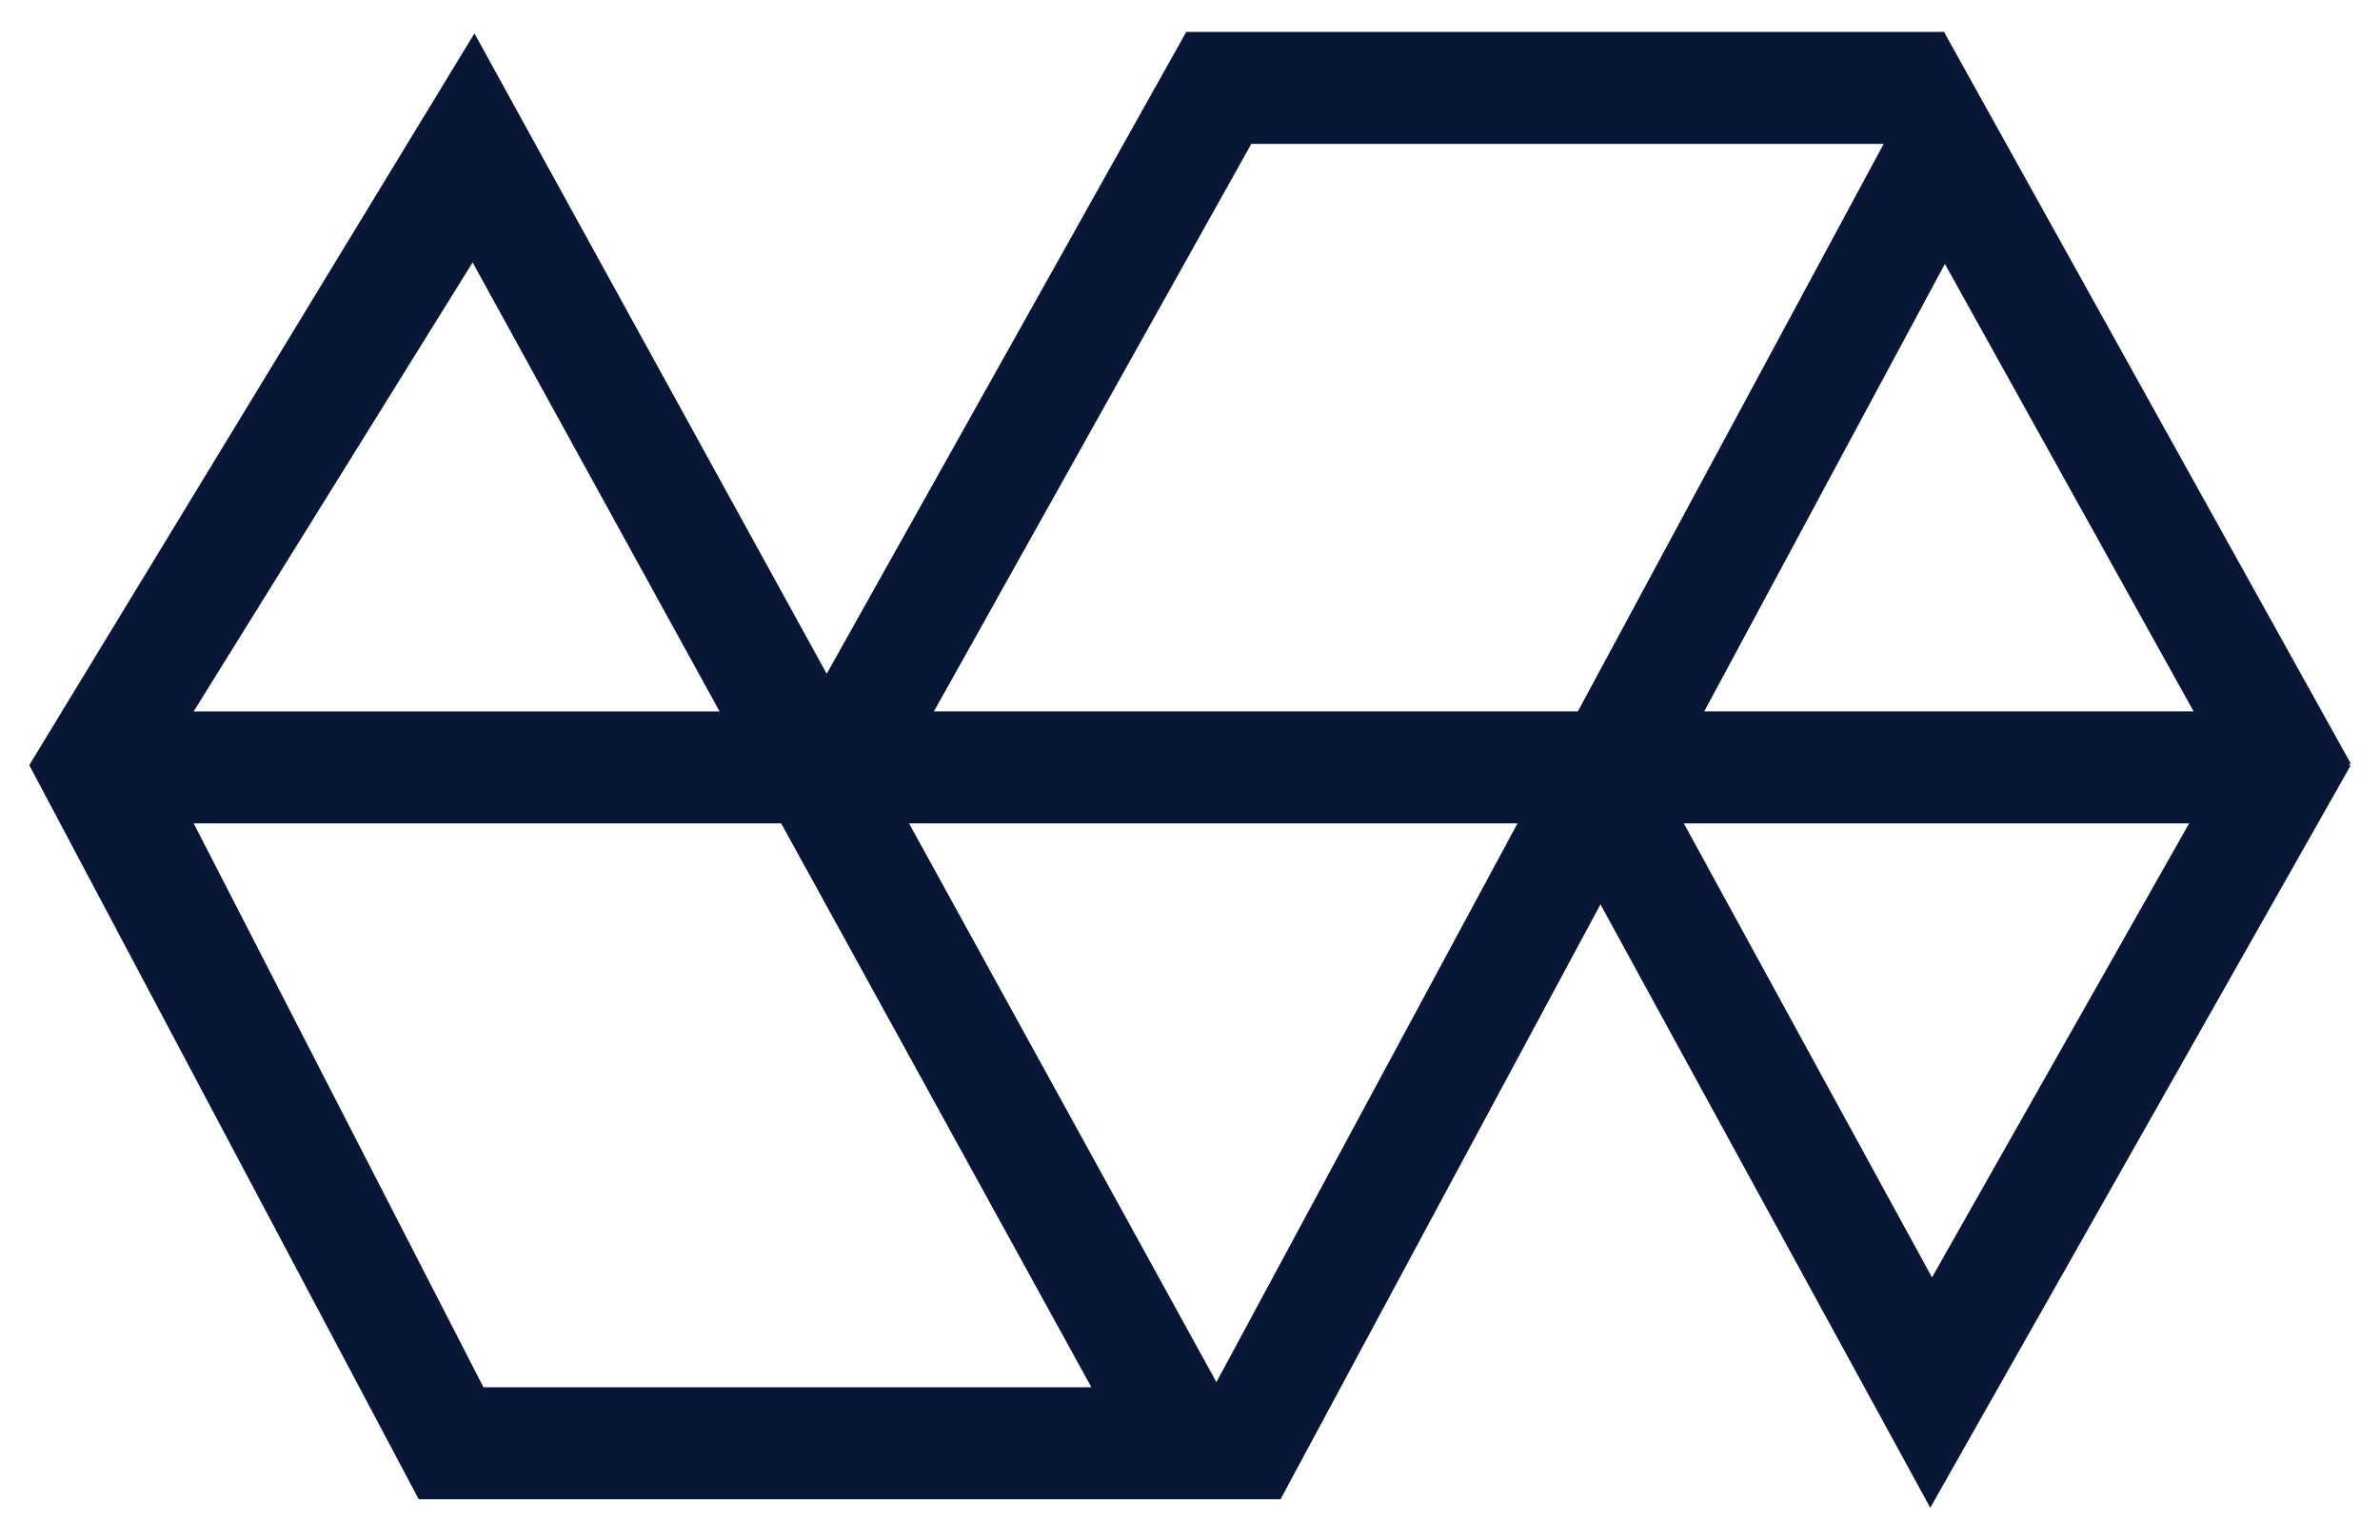
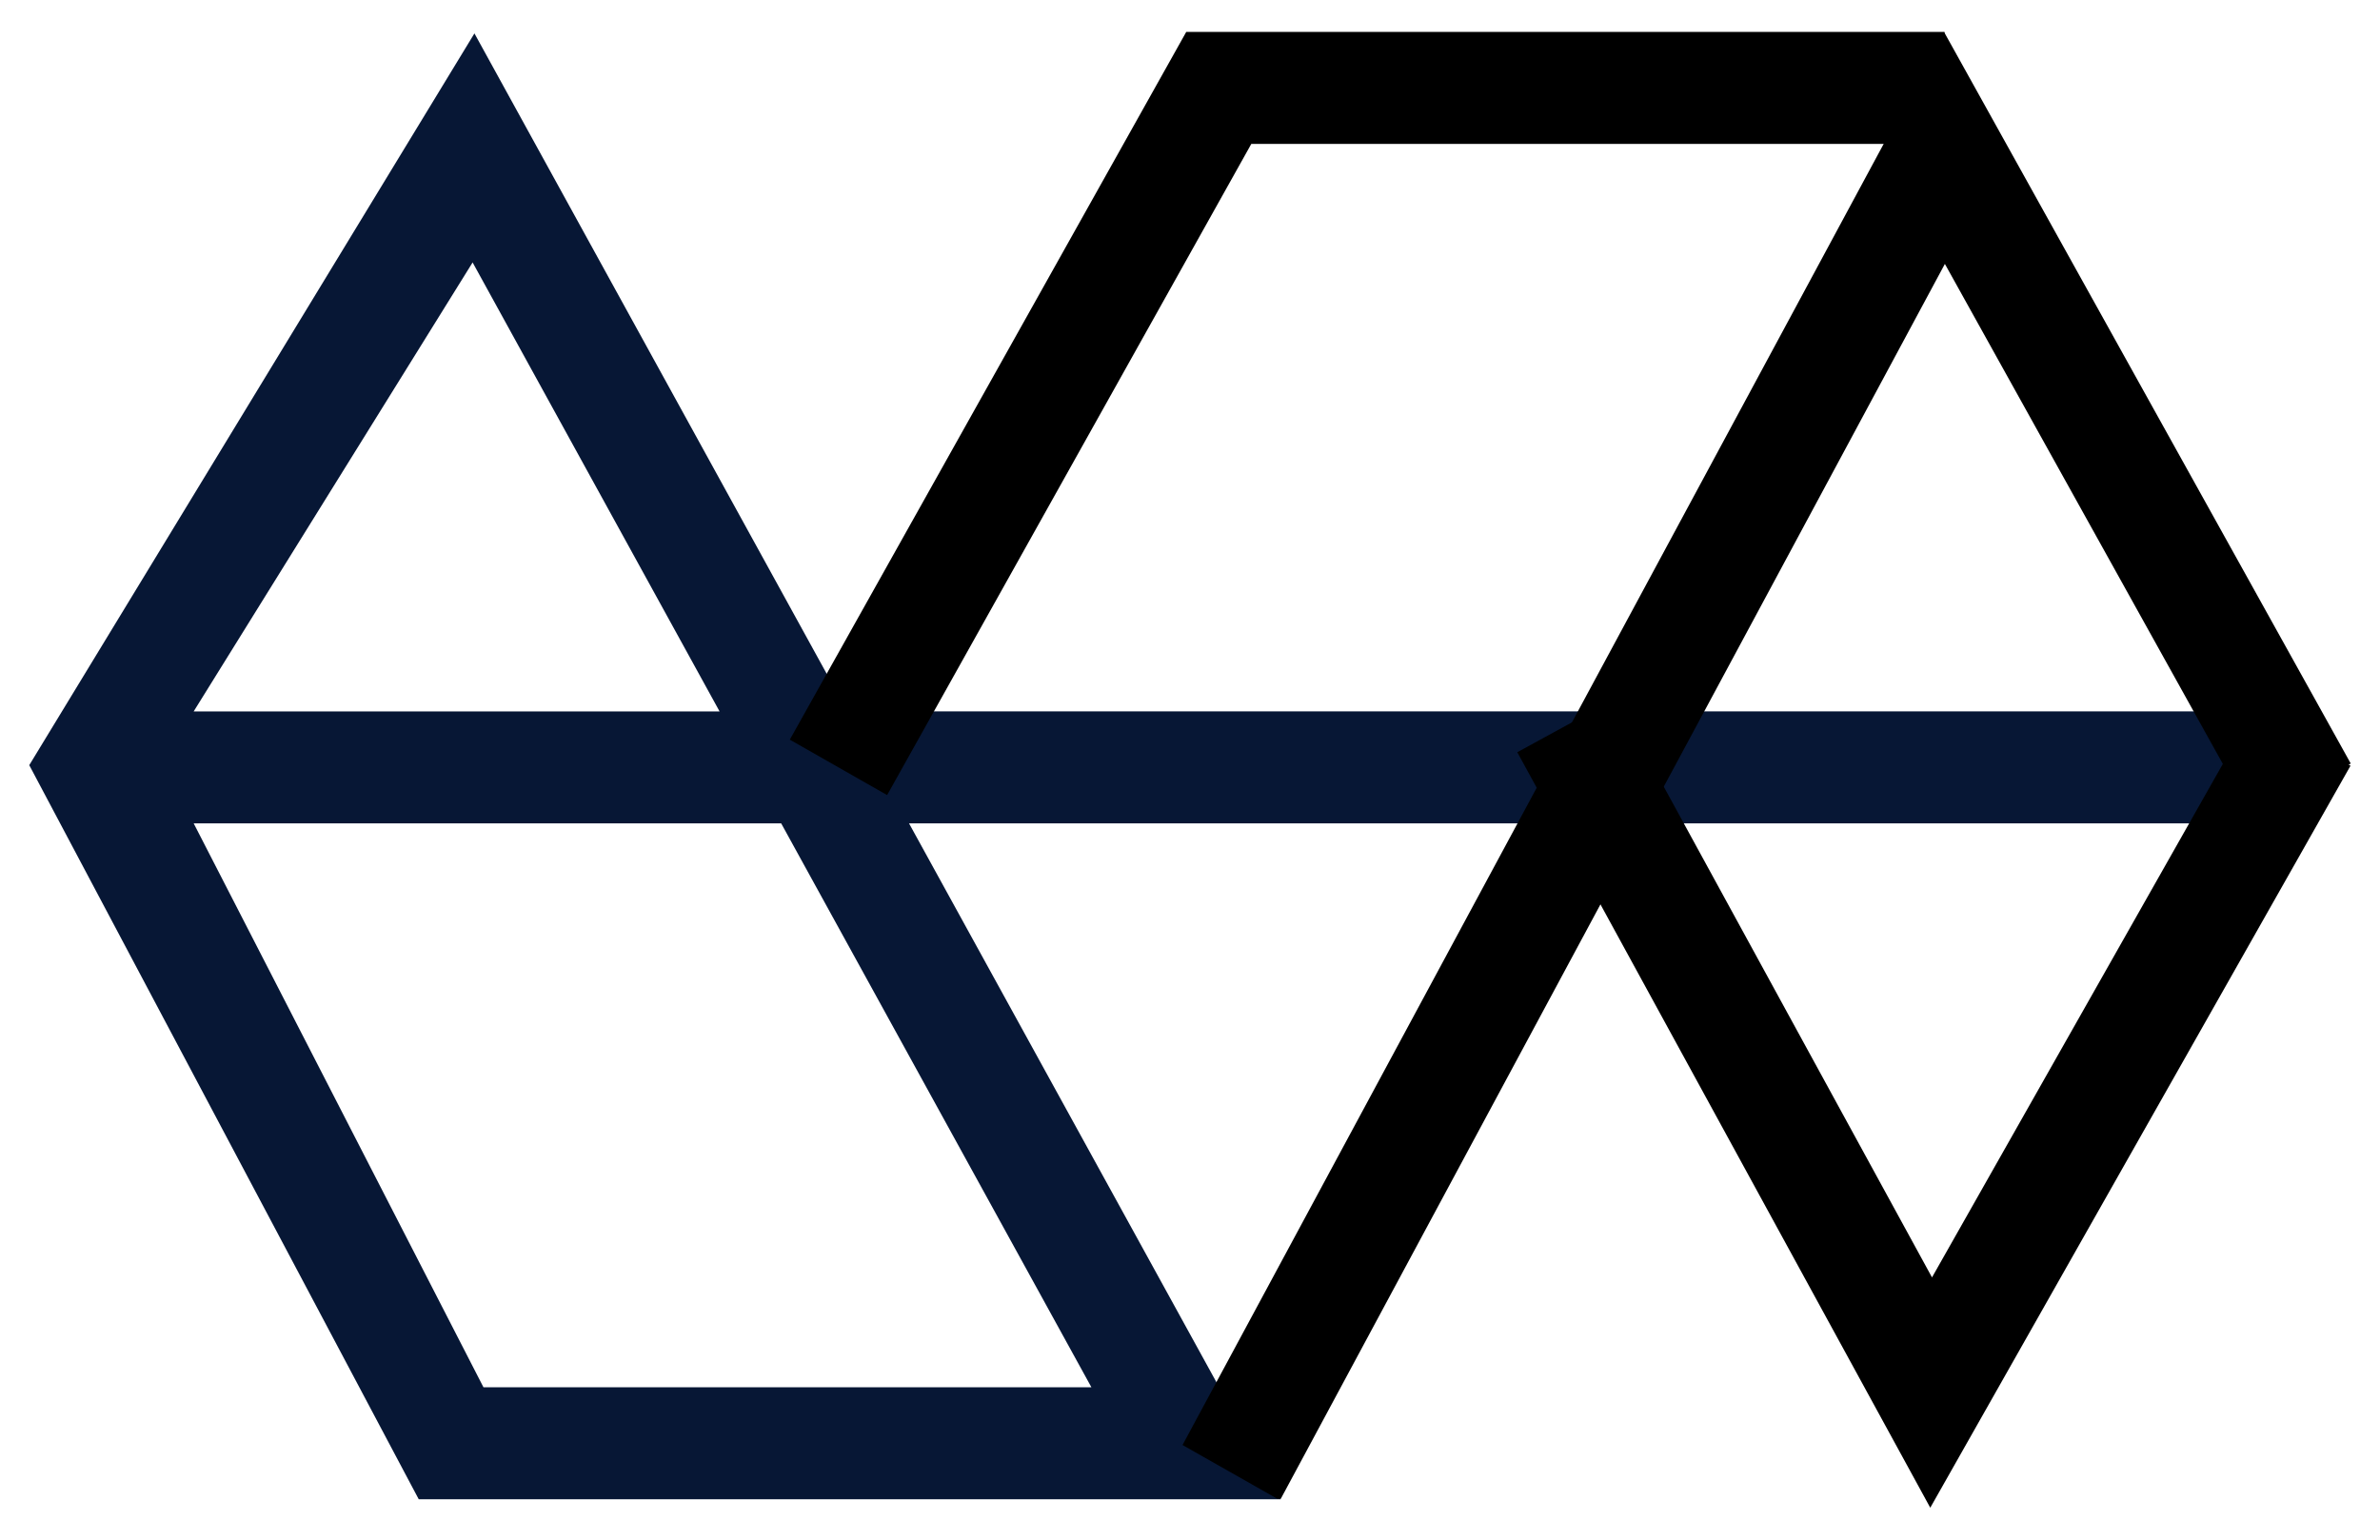
<svg xmlns="http://www.w3.org/2000/svg" version="1.0" id="Layer_1" x="0px" y="0px" width="100%" height="auto" viewBox="0 0 85 55" enable-background="new 0 0 85 55" xml:space="preserve">
  <g>
    <g>
      <path fill="#071735" d="M45.744,53.557H14.955L1.045,27.333h0.012H1.045l15.899-26.14l13.32,24.219h52.514v4H32.465L45.744,53.557    L45.744,53.557z M17.267,49.557h21.712L27.899,29.412H6.917L17.267,49.557L17.267,49.557z M25.699,25.413l-8.82-16.038    L6.917,25.413H25.699z" />
    </g>
    <g>
-       <polygon fill="#071735" points="31.683,28.402 28.207,26.422 42.366,1.14 69.444,1.14 69.444,5.14 44.69,5.14 31.683,28.402   " />
+       <polygon fill="#000" points="31.683,28.402 28.207,26.422 42.366,1.14 69.444,1.14 69.444,5.14 44.69,5.14 31.683,28.402   " />
    </g>
    <g>
-       <polygon fill="#071735" points="45.614,53.537 42.233,51.619 69.429,1.14 83.955,27.274 80.459,29.217 69.46,9.428 45.744,53.537       " />
+       <polygon fill="#000" points="45.614,53.537 42.233,51.619 69.429,1.14 83.955,27.274 80.459,29.217 69.46,9.428 45.744,53.537       " />
    </g>
    <g>
-       <polygon fill="#071735" points="68.938,53.859 54.189,26.871 57.699,24.953 69,45.631 80.467,25.382 83.947,27.353 68.938,53.859       " />
+       <polygon fill="#000" points="68.938,53.859 54.189,26.871 57.699,24.953 69,45.631 80.467,25.382 83.947,27.353 68.938,53.859       " />
    </g>
  </g>
</svg>
